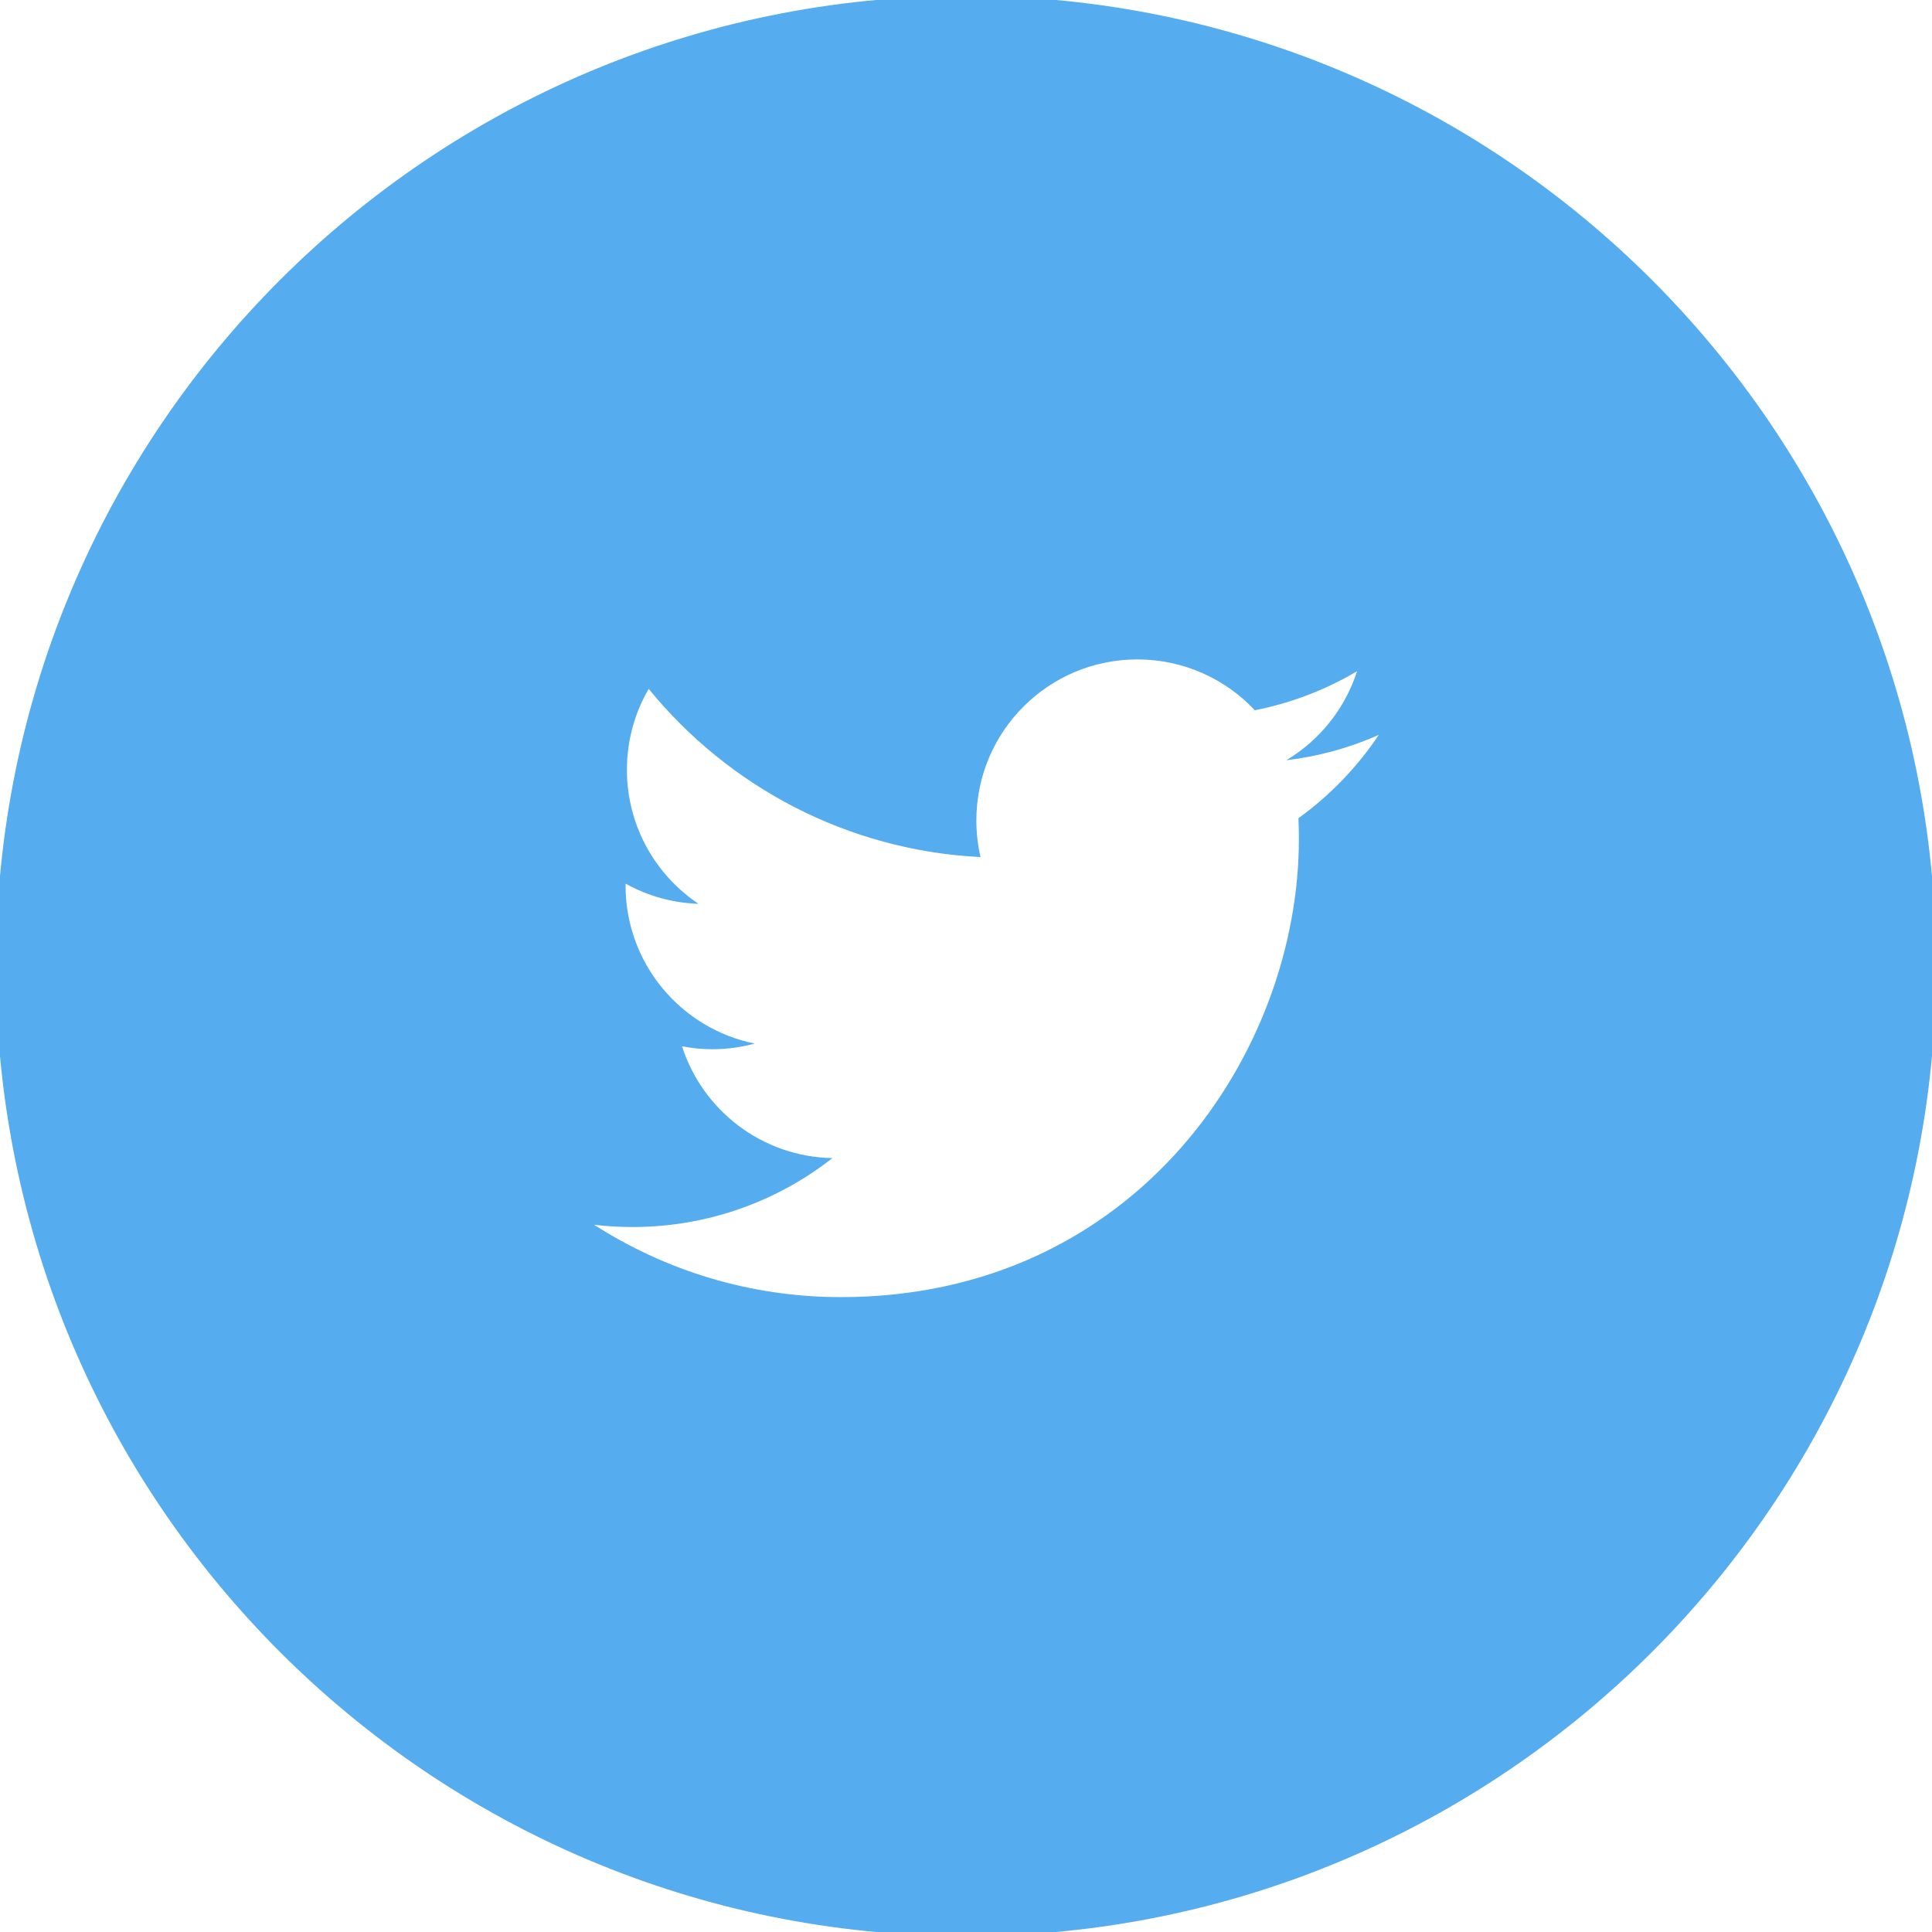
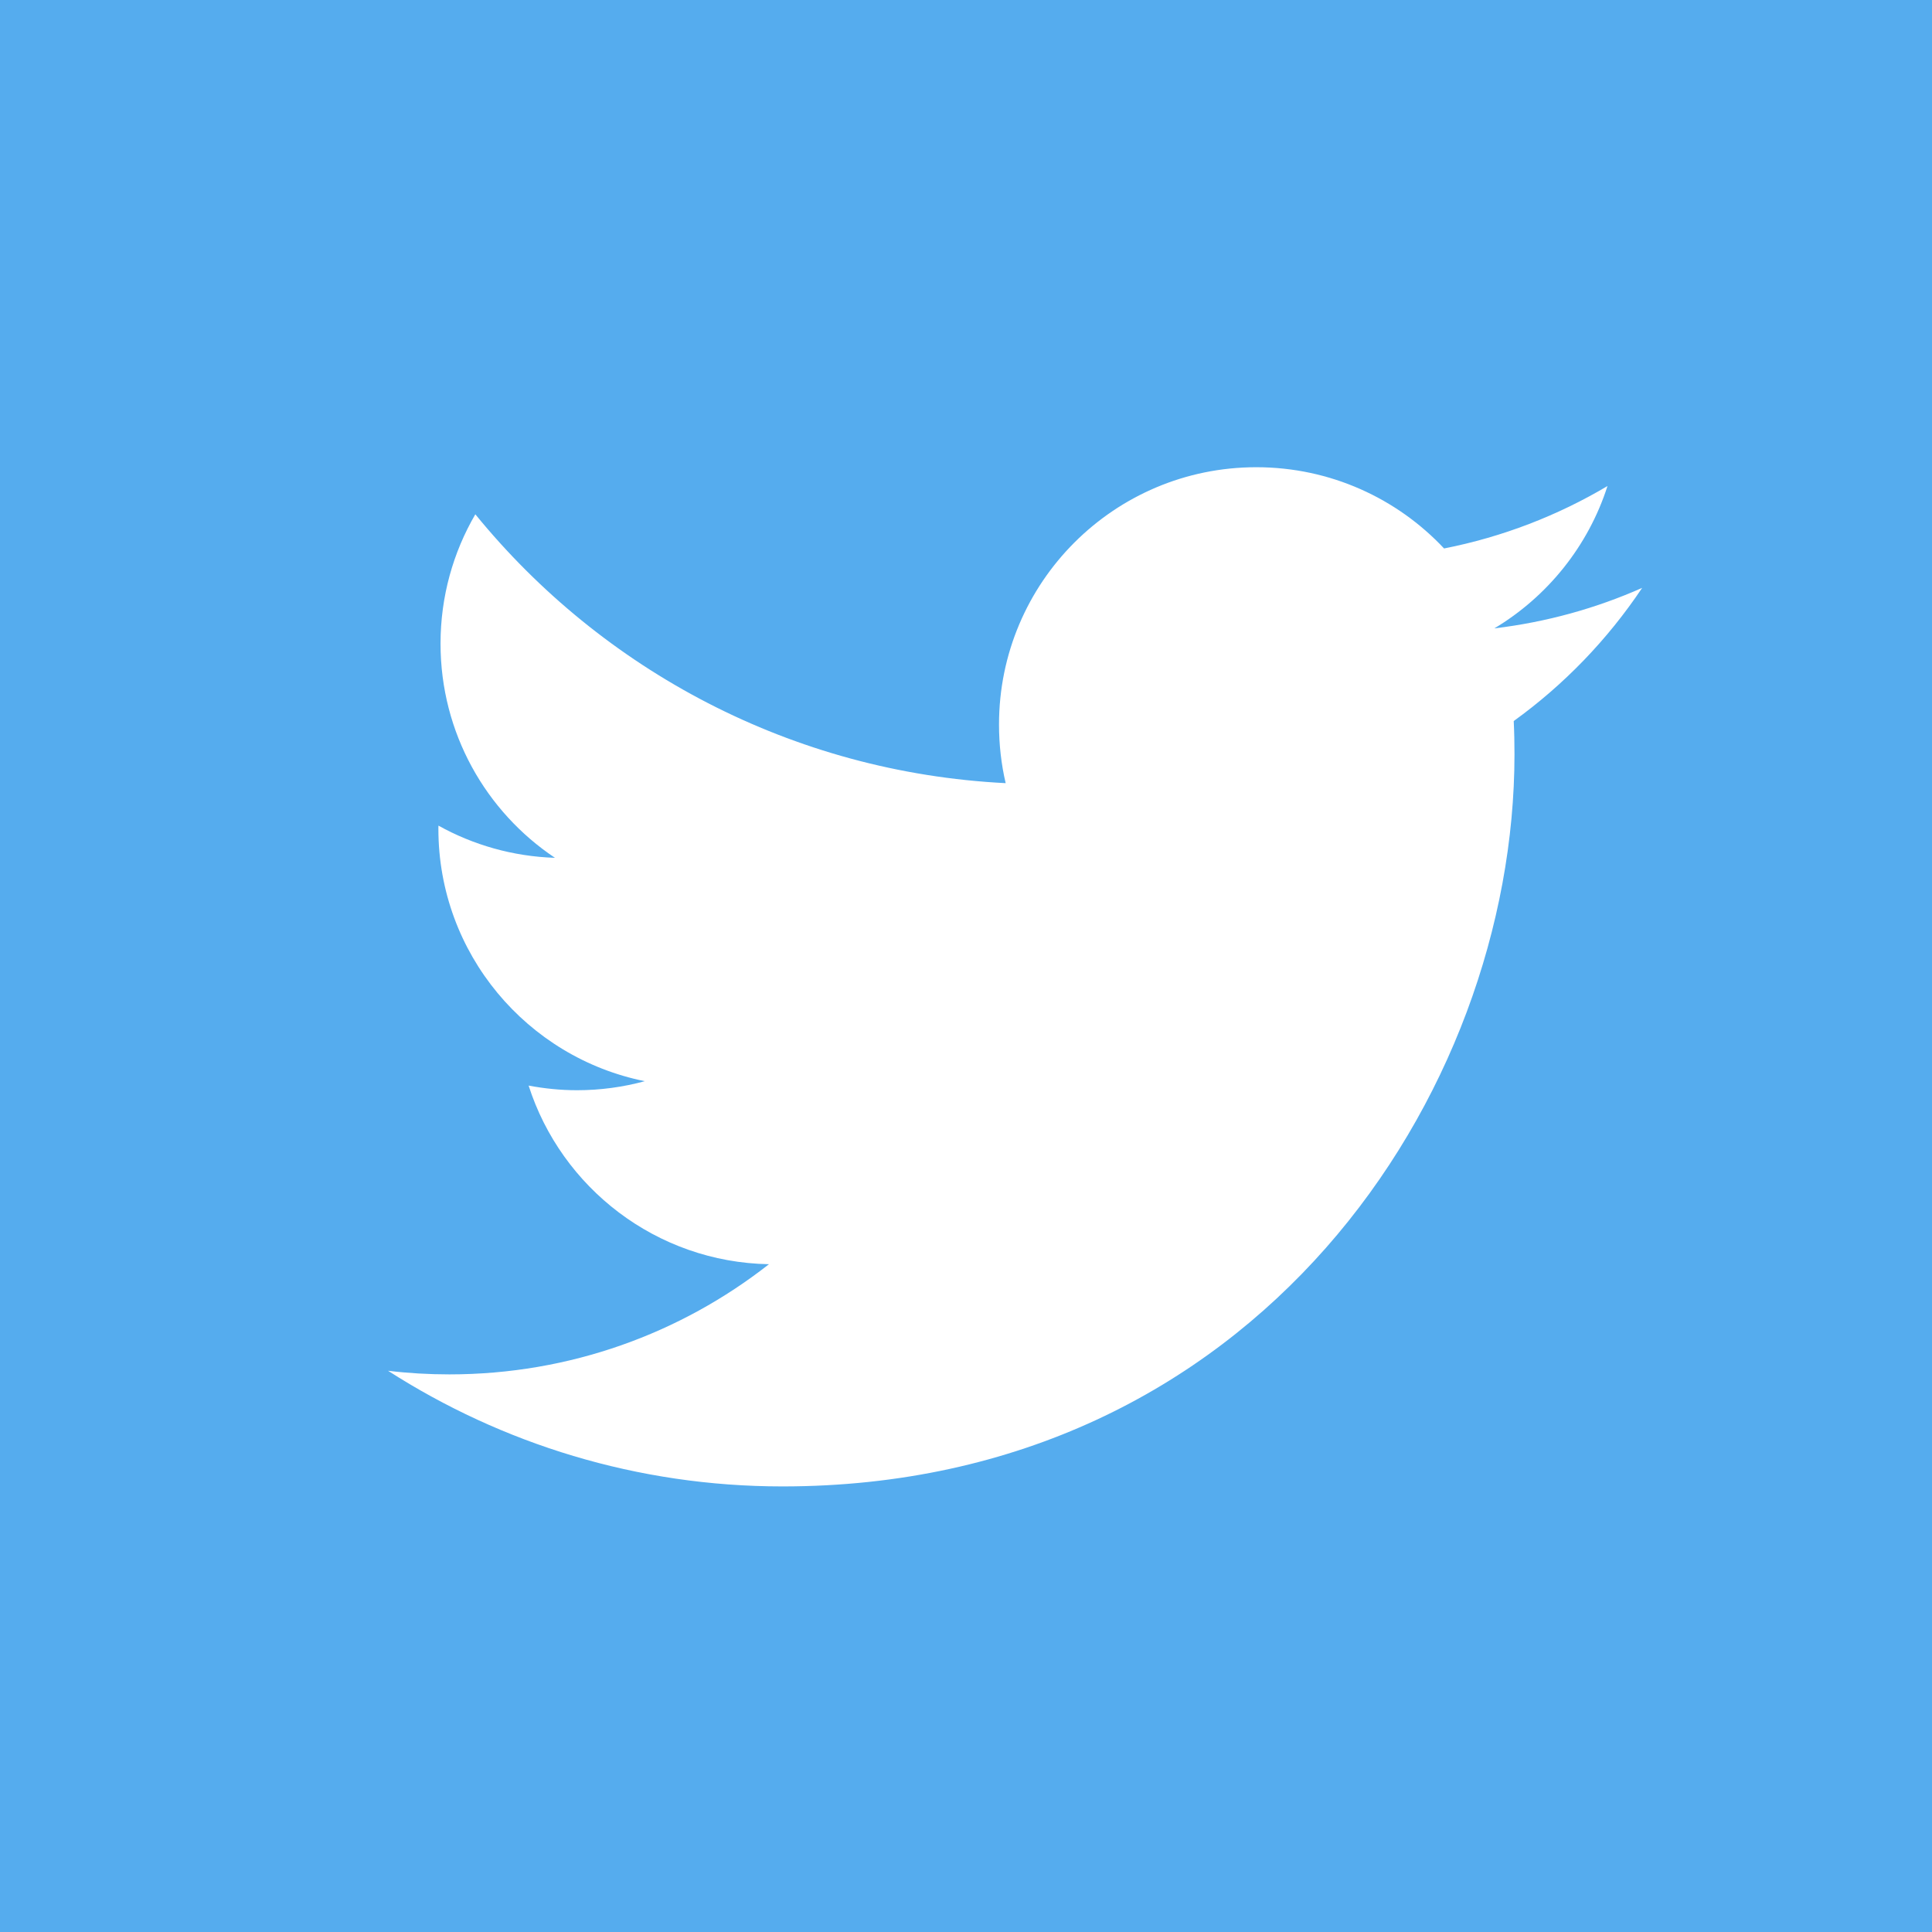
- <svg xmlns="http://www.w3.org/2000/svg" version="1.1" id="Capa_1" x="0px" y="0px" width="234px" height="234px" viewBox="0 -18 234 234" enable-background="new 0 -18 234 234" xml:space="preserve">
-   <path fill="#55ACEE" d="M117-18.5C52.101-18.5-0.5,34.105-0.5,99c0,64.896,52.601,117.5,117.5,117.5  c64.894,0,117.5-52.604,117.5-117.5C234.5,34.105,181.894-18.5,117-18.5z M157.262,81.102c0.041,0.837,0.057,1.679,0.057,2.524  c0,25.767-19.615,55.479-55.478,55.479c-11.01,0-21.258-3.23-29.886-8.764c1.522,0.184,3.073,0.274,4.649,0.274  c9.137,0,17.543-3.116,24.218-8.349c-8.533-0.155-15.735-5.794-18.216-13.539c1.192,0.225,2.413,0.352,3.669,0.352  c1.776,0,3.5-0.24,5.136-0.686c-8.918-1.792-15.642-9.671-15.642-19.121c0-0.083,0-0.163,0.004-0.244  c2.626,1.46,5.635,2.337,8.83,2.44c-5.232-3.498-8.672-9.465-8.672-16.232c0-3.572,0.959-6.919,2.638-9.801  c9.615,11.797,23.985,19.559,40.19,20.374c-0.334-1.428-0.504-2.917-0.504-4.445c0-10.769,8.729-19.497,19.497-19.497  c5.608,0,10.675,2.368,14.231,6.157c4.442-0.875,8.617-2.496,12.383-4.731c-1.458,4.552-4.548,8.376-8.572,10.787  c3.944-0.473,7.702-1.518,11.2-3.069C164.382,74.918,161.074,78.354,157.262,81.102z" />
+ <svg xmlns="http://www.w3.org/2000/svg" version="1.1" id="Capa_1" x="0px" y="0px" width="234px" height="234px" viewBox="0 0 234 234" enable-background="new 0 0 234 234" xml:space="preserve">
+   <path fill="#55ACEE" d="M0,238.5h238.5V0H0V238.5z M64.025,131.484c1.905,0.358,3.857,0.562,5.864,0.562  c2.837,0,5.593-0.384,8.208-1.095c-14.253-2.864-25-15.458-25-30.562c0-0.133,0-0.26,0.006-0.391  c4.197,2.333,9.007,3.735,14.113,3.9c-8.363-5.59-13.86-15.127-13.86-25.943c0-5.709,1.533-11.058,4.215-15.664  c15.368,18.855,38.334,31.26,64.234,32.563c-0.534-2.282-0.807-4.662-0.807-7.104c0-17.211,13.953-31.161,31.162-31.161  c8.962,0,17.062,3.784,22.743,9.84c7.1-1.398,13.771-3.989,19.793-7.562c-2.33,7.275-7.27,13.387-13.701,17.24  c6.306-0.755,12.31-2.426,17.9-4.905c-4.176,6.245-9.461,11.736-15.556,16.128c0.067,1.337,0.092,2.684,0.092,4.034  c0,41.181-31.349,88.668-88.667,88.668c-17.596,0-33.975-5.163-47.765-14.007c2.433,0.294,4.912,0.438,7.43,0.438  c14.604,0,28.039-4.979,38.706-13.344C79.501,152.875,67.99,143.862,64.025,131.484z" />
</svg>
